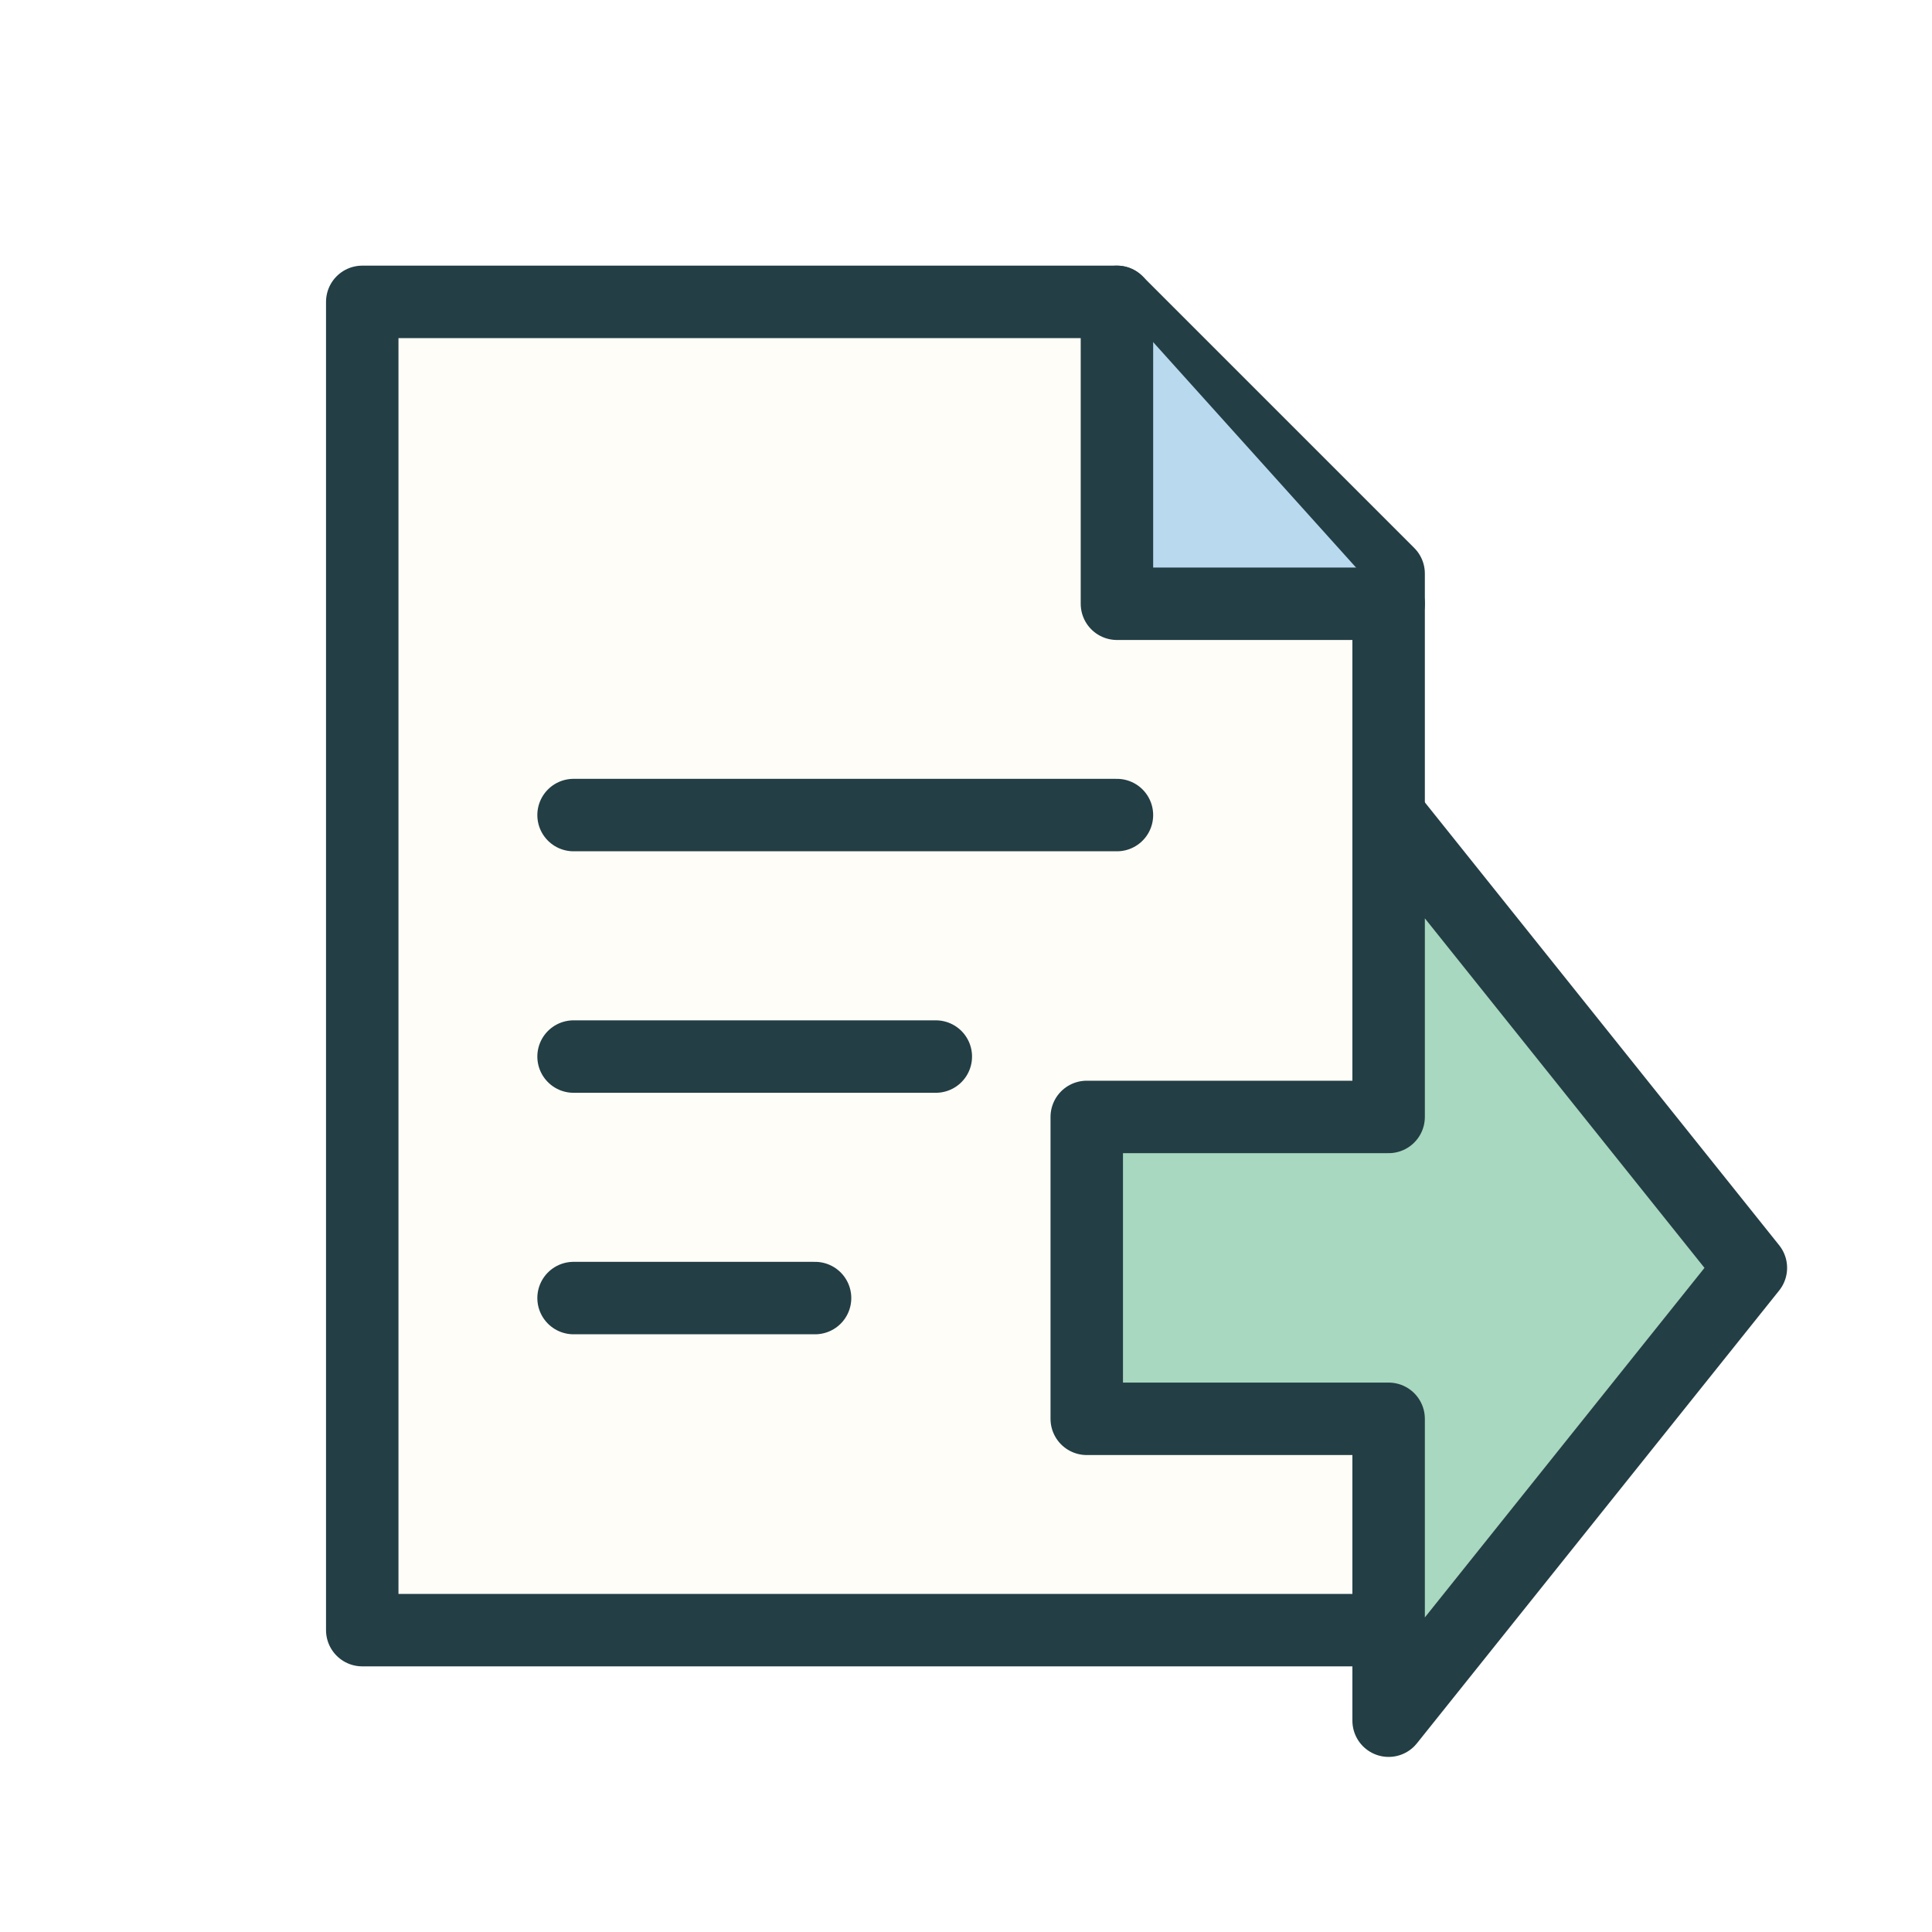
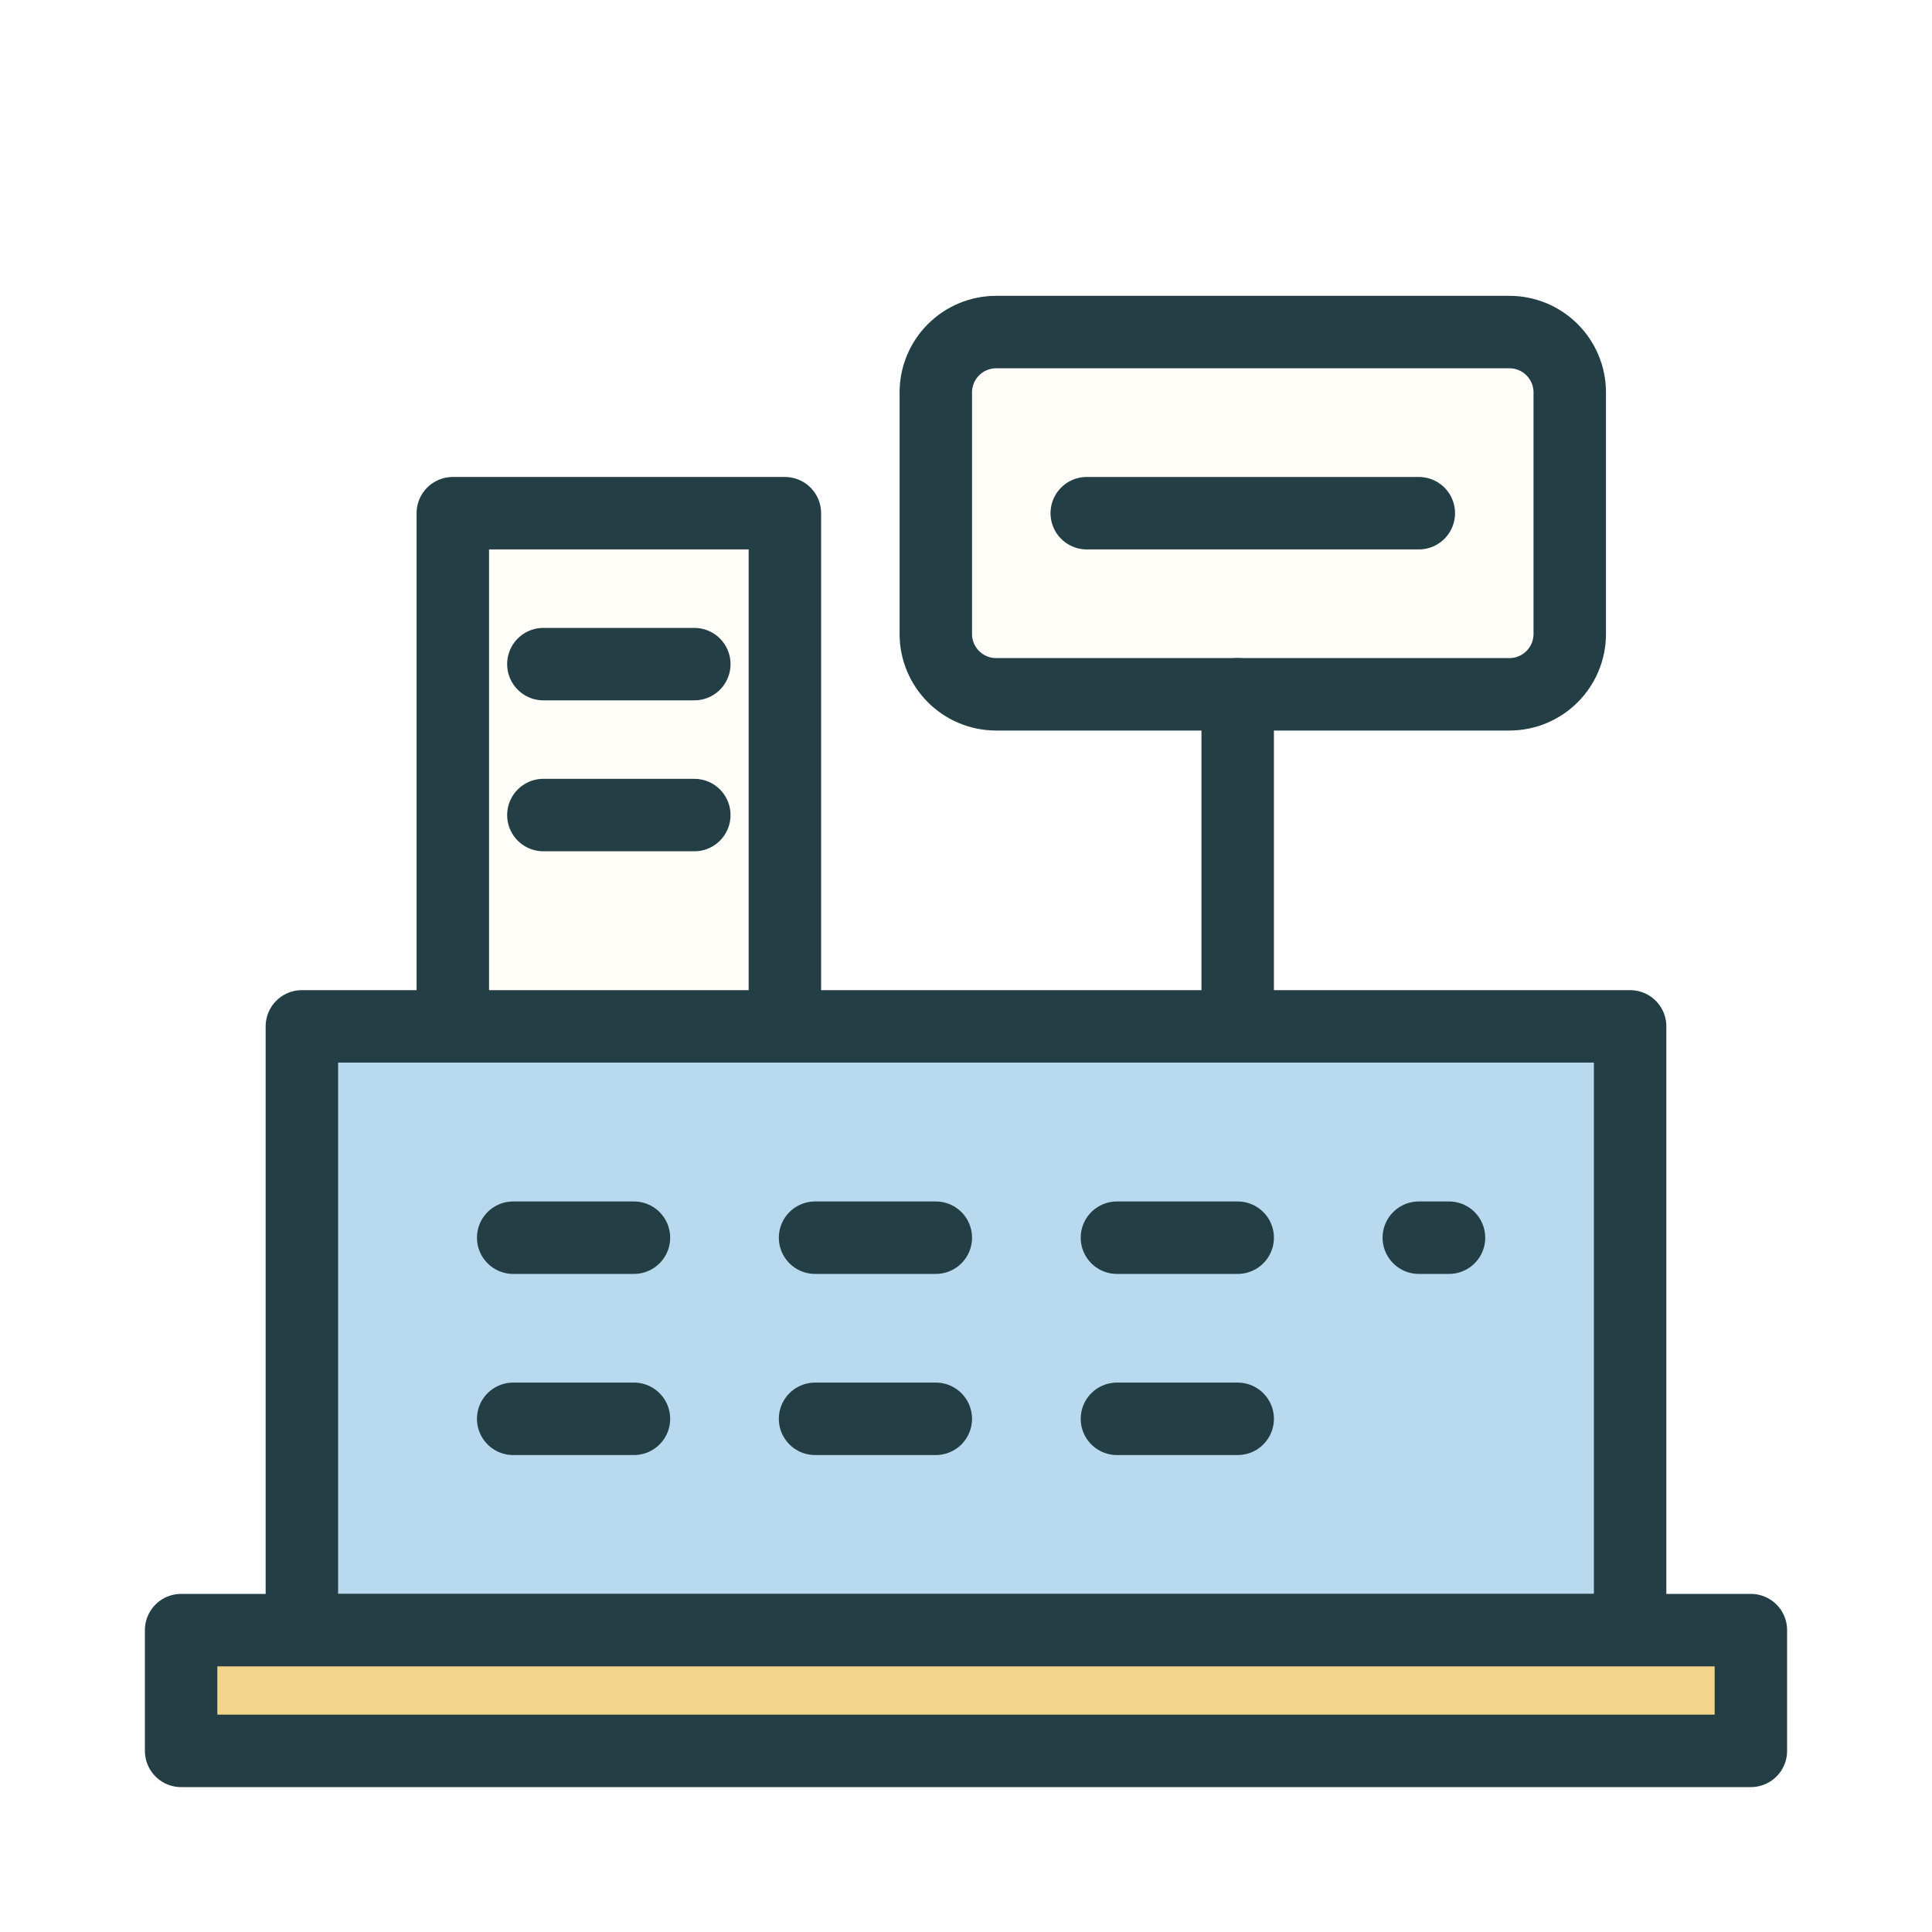
<svg xmlns="http://www.w3.org/2000/svg" width="64" height="64" viewBox="0 0 64 64">
  <g fill="none" stroke="#233E45" stroke-width="2.4" stroke-linecap="round" stroke-linejoin="round">
-     <path fill="#FFFDF7" d="M12 10h25l9 9v35H12Z" />
-     <path fill="#B9D9EE" d="M37 10v10h9" />
-     <path d="M19 27h18m-18 8h12m-12 8h8" />
-     <path fill="#A8D8BF" d="M36 37h10V27l12 15-12 15V47H36Z" />
+     <path fill="#FFFDF7" d="M15 34V17h11v17" />
+     <path d="M18 22h5m-5 5h5" />
+     <rect x="31" y="11" width="21" height="12" rx="2" fill="#FFFDF7" />
+     <path d="M36 17h11" />
+     <path d="M41 23v11" />
+     <path fill="#B9D9EE" d="M10 34h44v20H10Z" />
+     <path d="M17 41h4m6 0h4m6 0h4m6 0h1M17 47h4m6 0h4m6 0h4" />
+     <path fill="#F3D48B" d="M6 54h52v4H6Z" />
  </g>
</svg>
